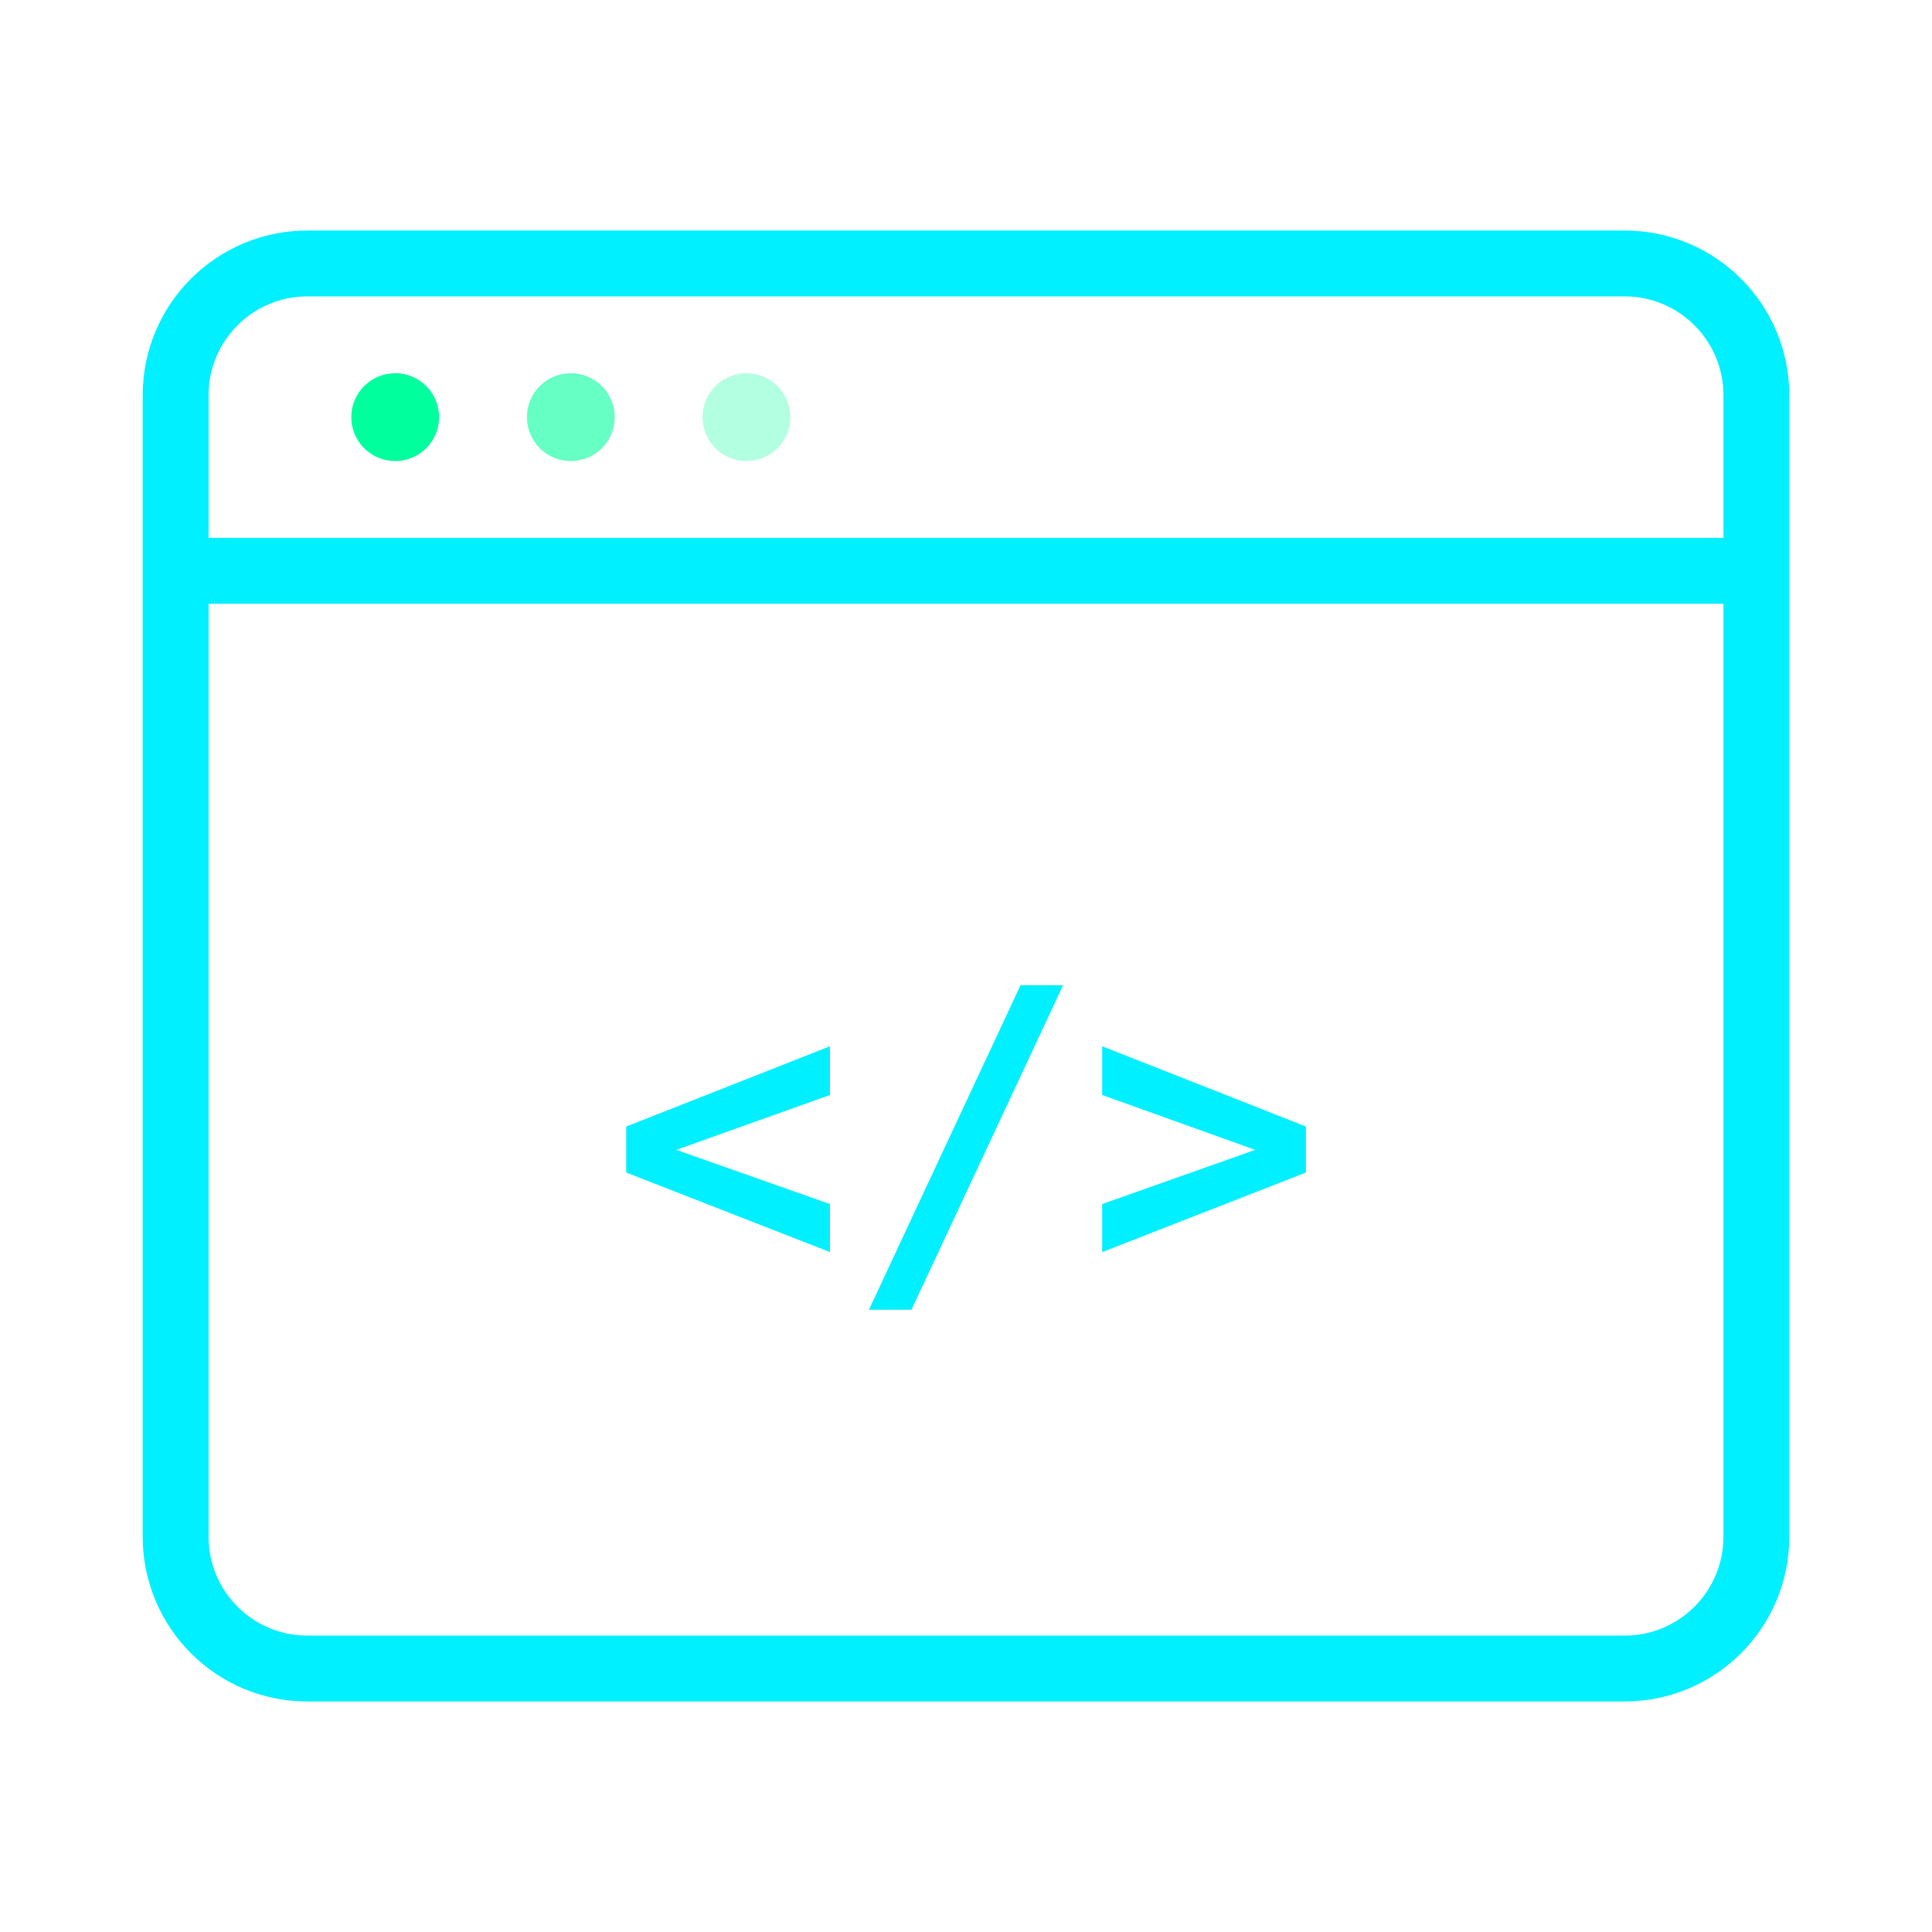
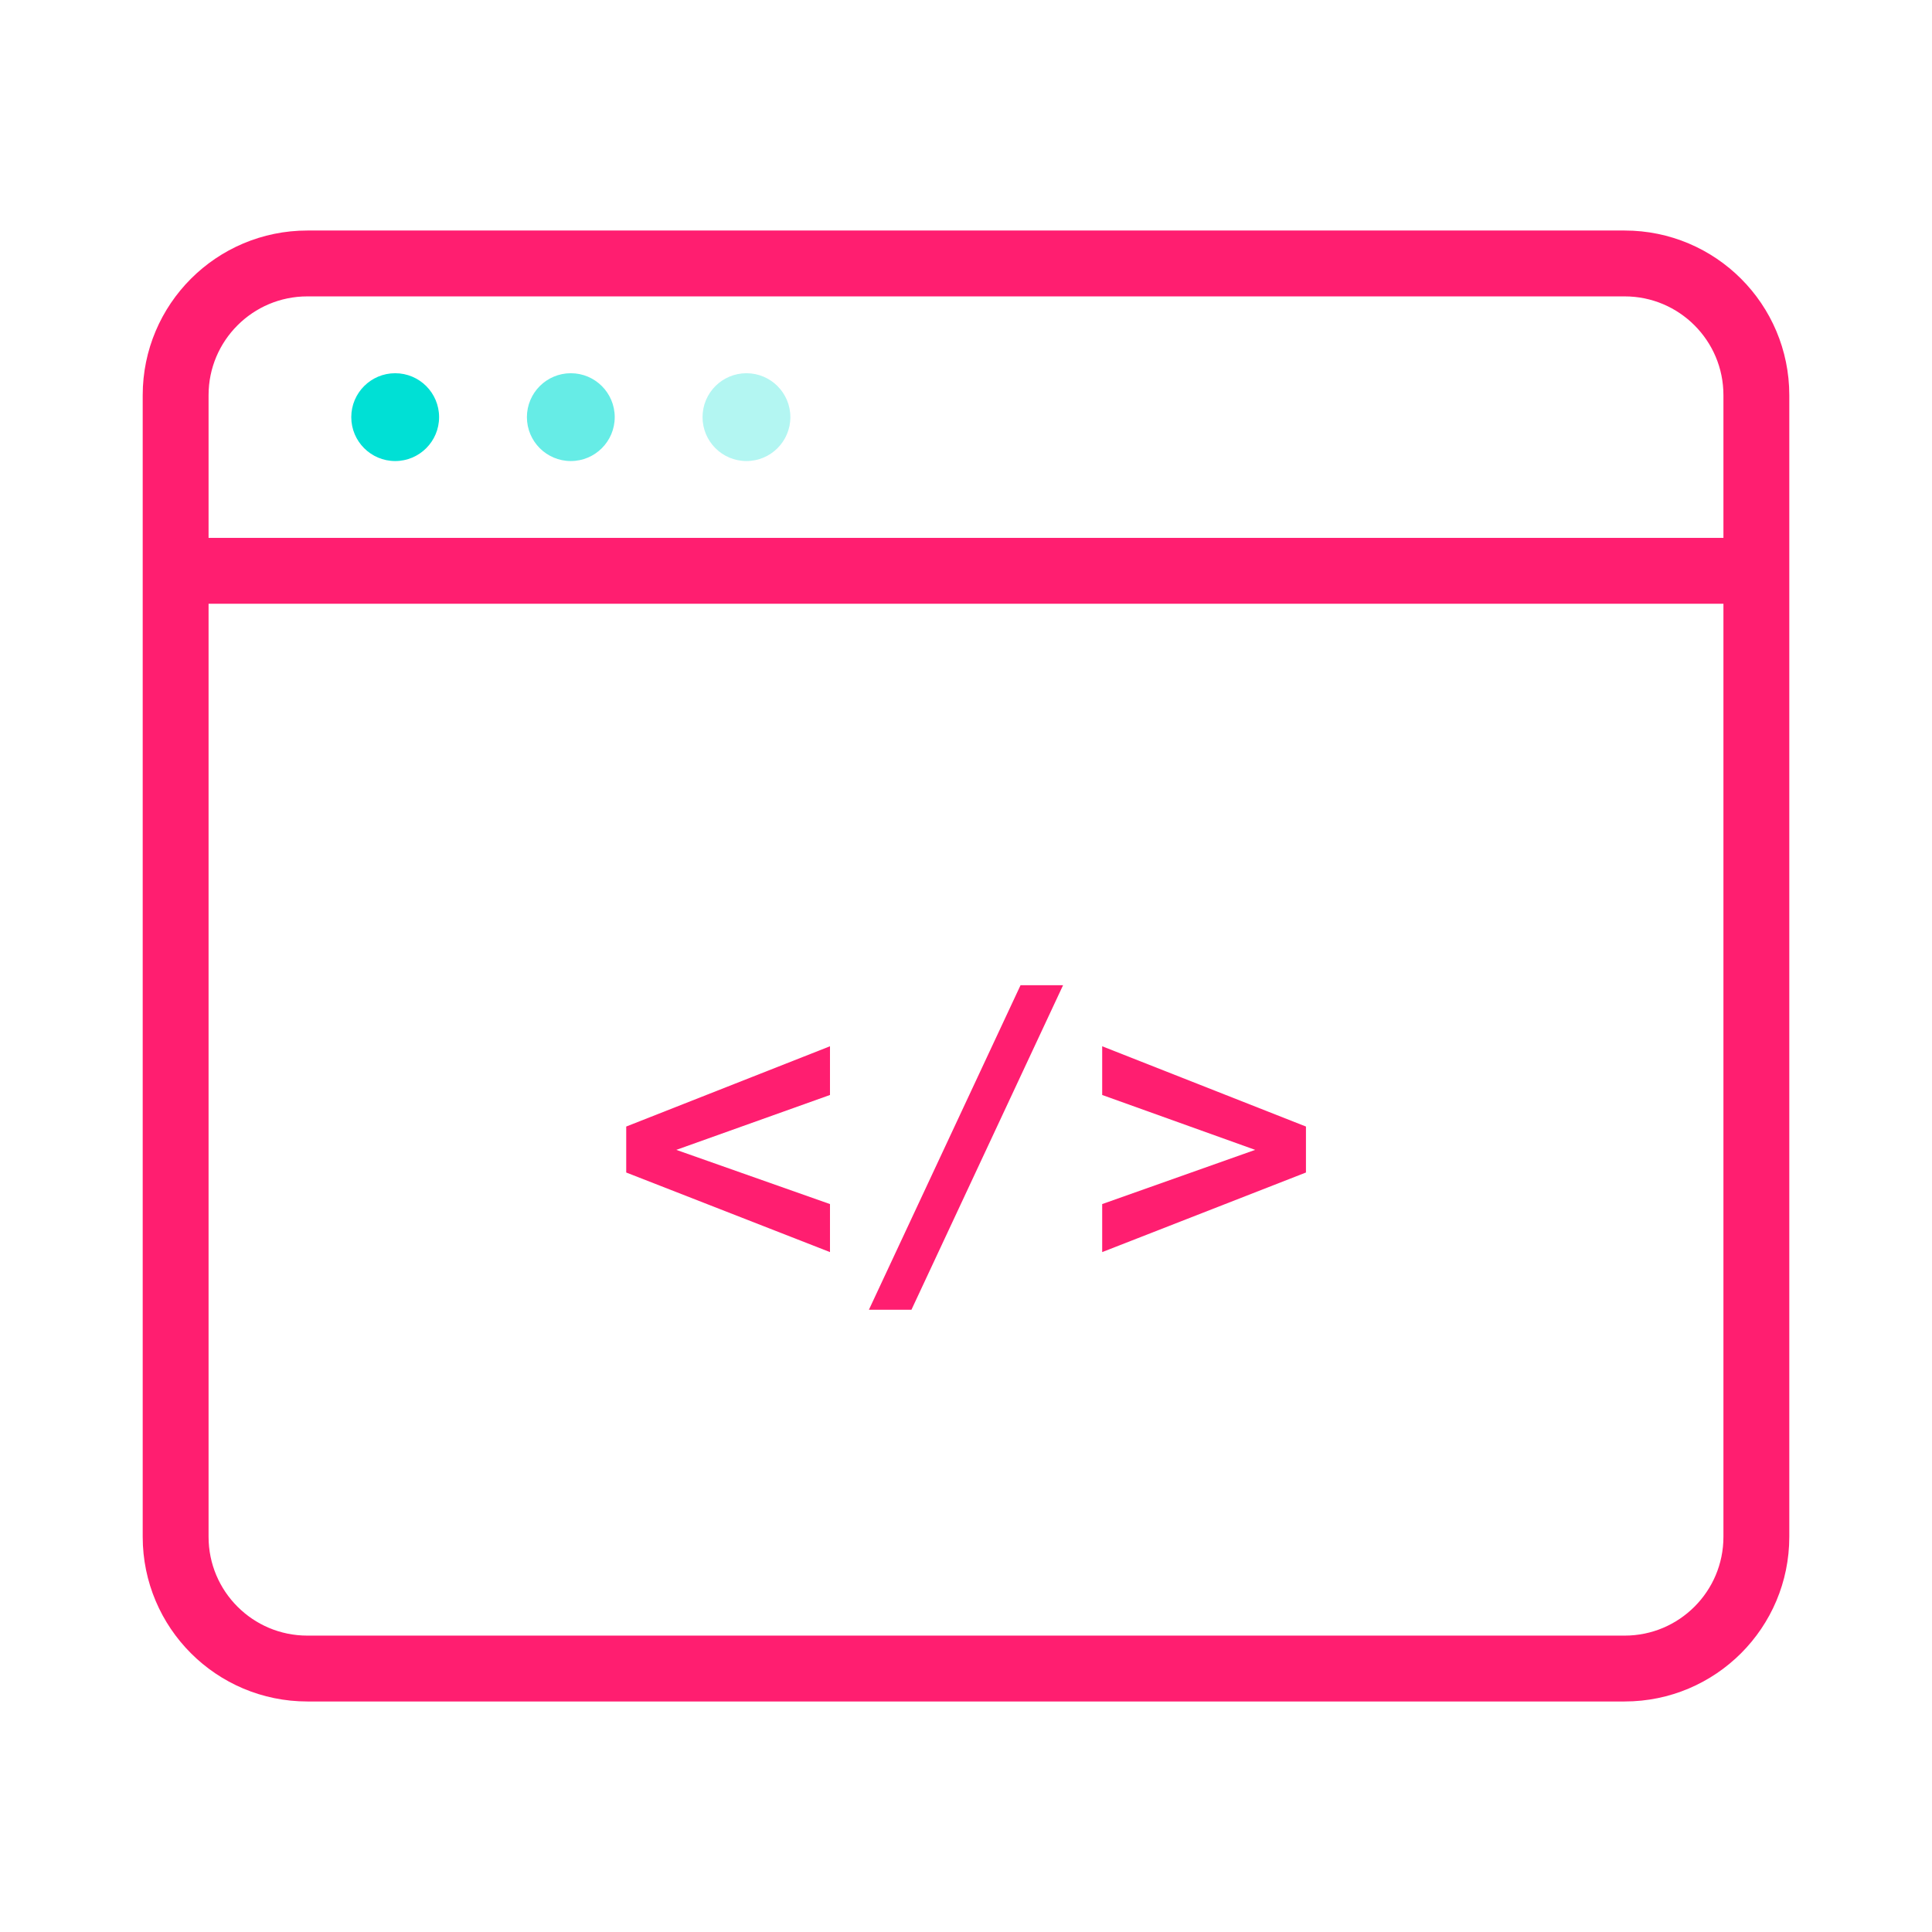
<svg xmlns="http://www.w3.org/2000/svg" viewBox="0 0 44 44" width="44" height="44" role="img" aria-label="VS Code">
-   <rect x="4" y="6" width="36" height="32" rx="3" fill="none" stroke="#00F0FF" stroke-width="1.5" />
-   <line x1="4" y1="13" x2="40" y2="13" stroke="#00F0FF" stroke-width="1.5" />
-   <circle cx="9" cy="9.5" r="1" fill="#00FF9D" />
-   <circle cx="13" cy="9.5" r="1" fill="#00FF9D" opacity="0.6" />
-   <circle cx="17" cy="9.5" r="1" fill="#00FF9D" opacity="0.3" />
-   <text x="22" y="29" font-family="'JetBrains Mono', monospace" font-size="9" fill="#00F0FF" text-anchor="middle" font-weight="700">&lt;/&gt;</text>
+   <rect x="4" y="6" width="36" height="32" rx="3" fill="none" stroke="#FF1E70" stroke-width="1.5" />
+   <line x1="4" y1="13" x2="40" y2="13" stroke="#FF1E70" stroke-width="1.5" />
+   <circle cx="9" cy="9.5" r="1" fill="#00E0D5" />
+   <circle cx="13" cy="9.5" r="1" fill="#00E0D5" opacity="0.6" />
+   <circle cx="17" cy="9.5" r="1" fill="#00E0D5" opacity="0.3" />
+   <text x="22" y="29" font-family="'JetBrains Mono', monospace" font-size="9" fill="#FF1E70" text-anchor="middle" font-weight="700">&lt;/&gt;</text>
</svg>
